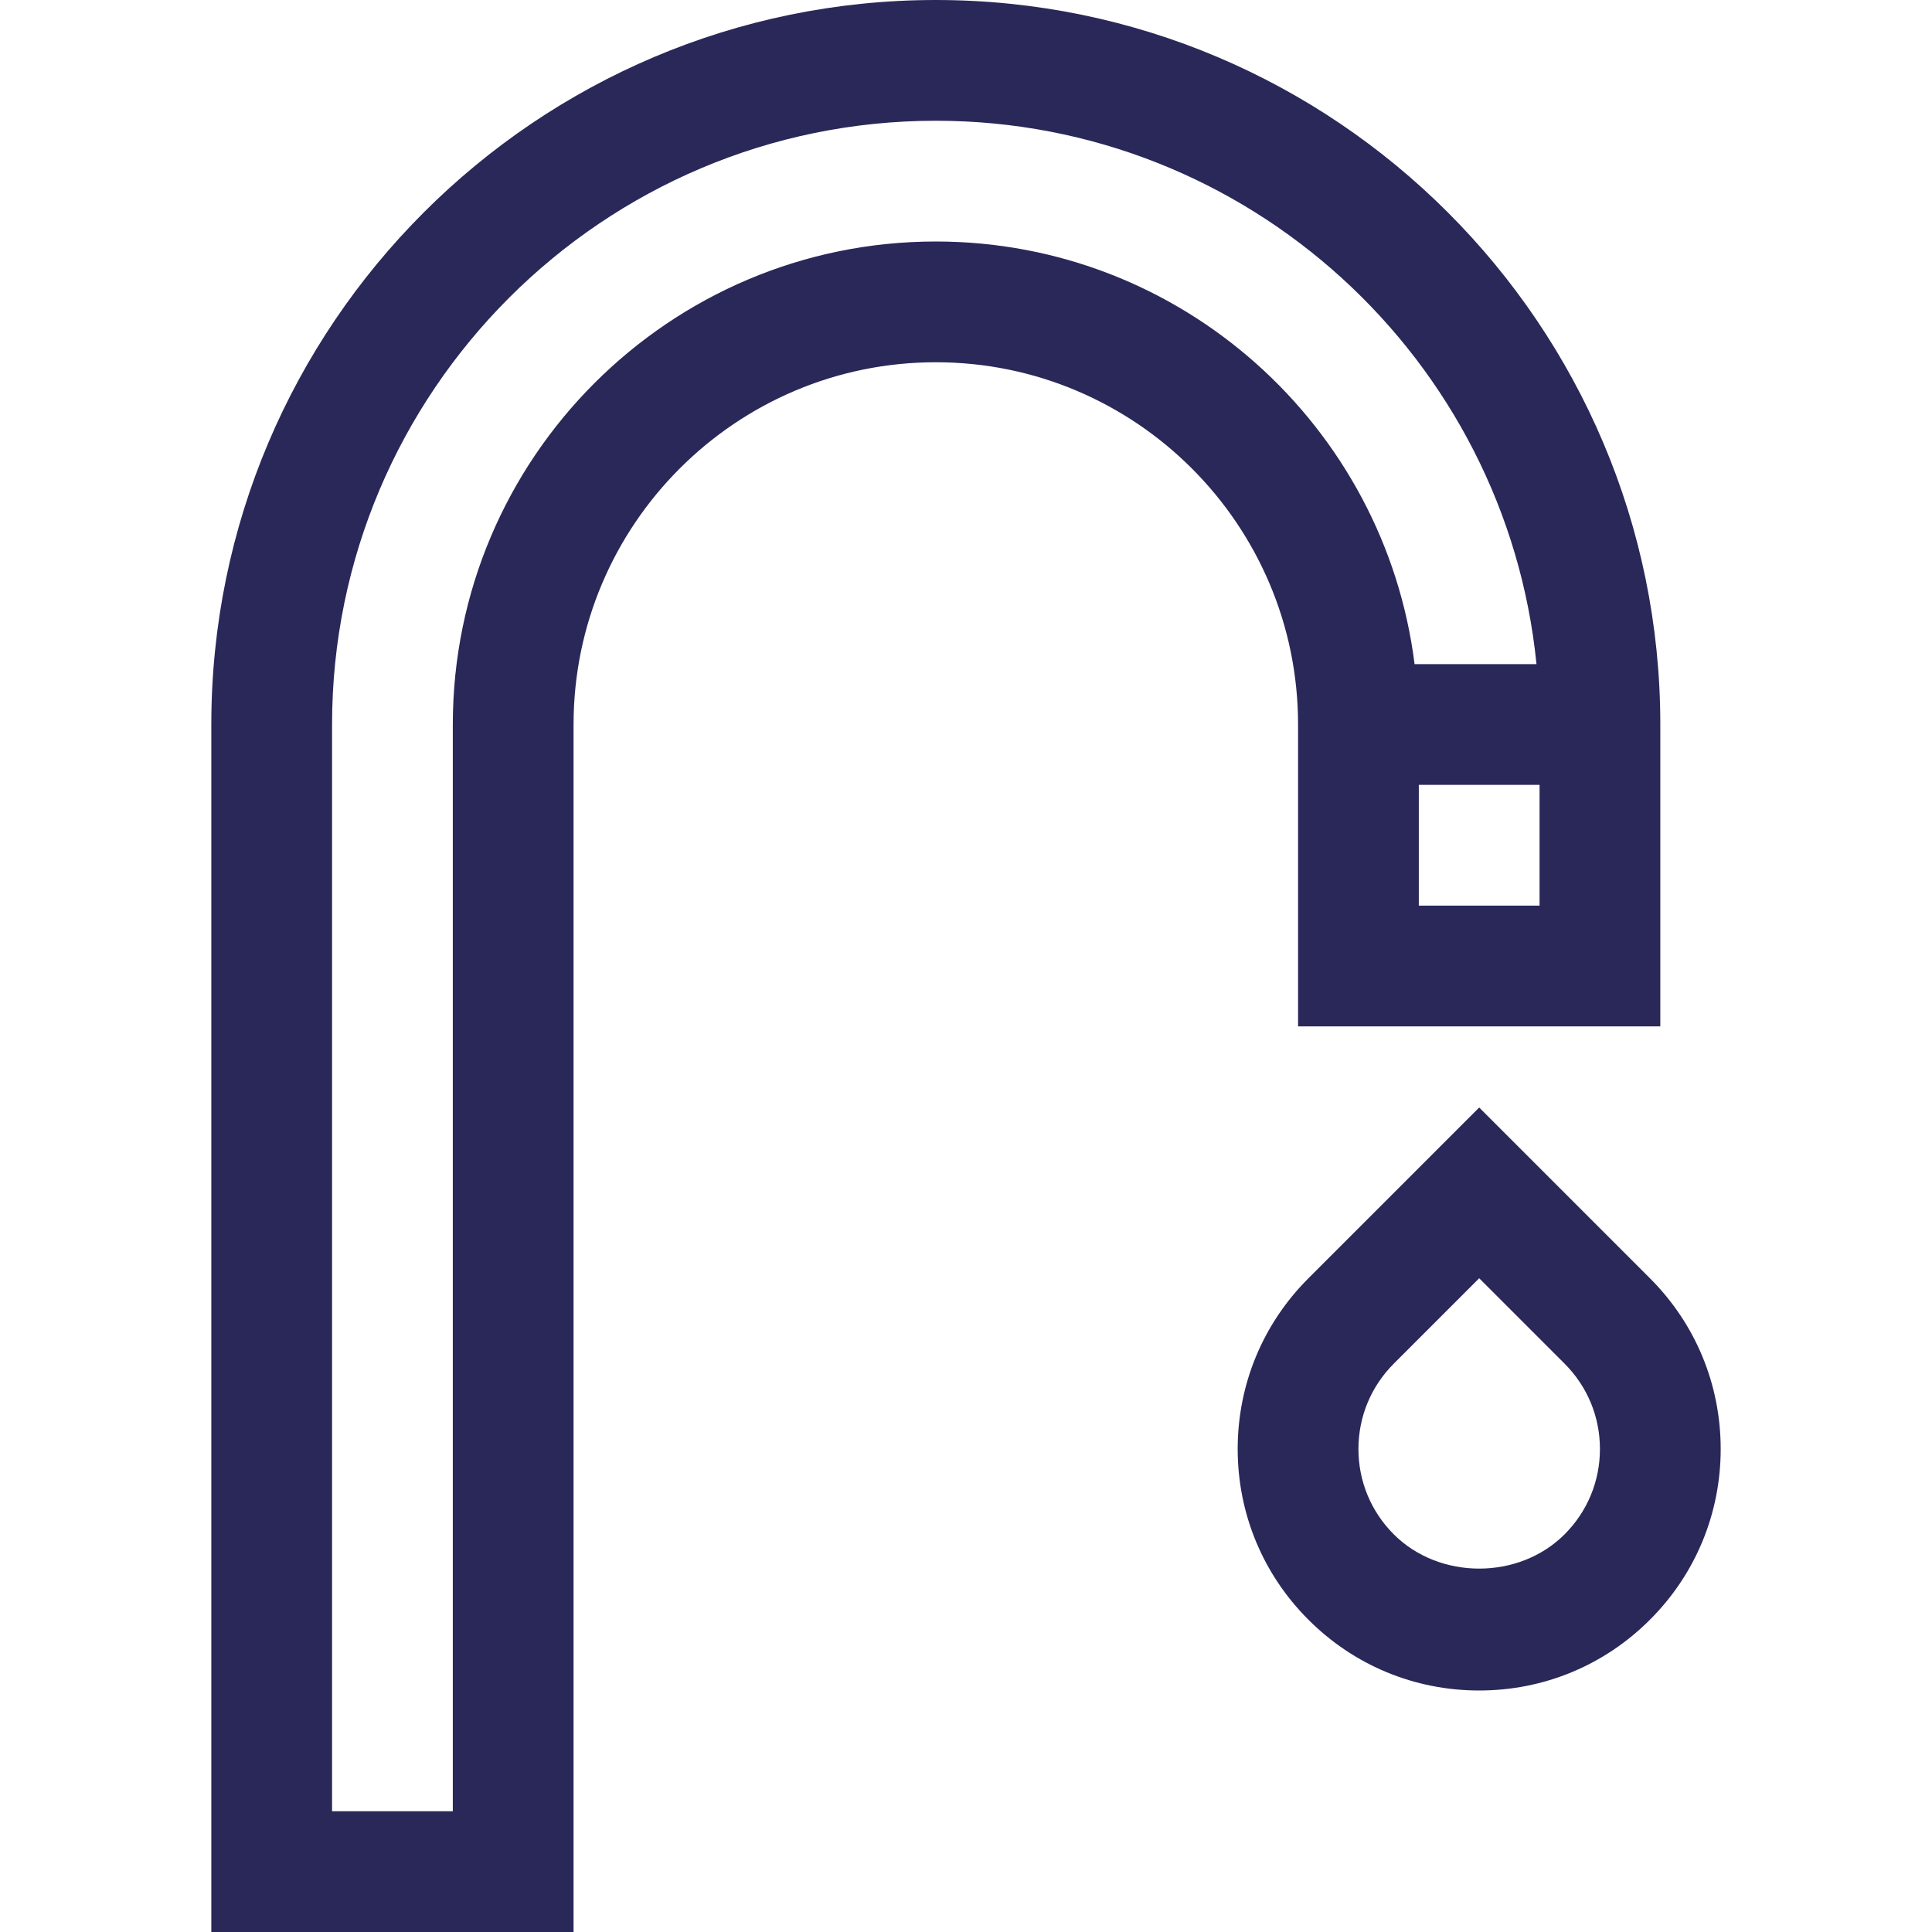
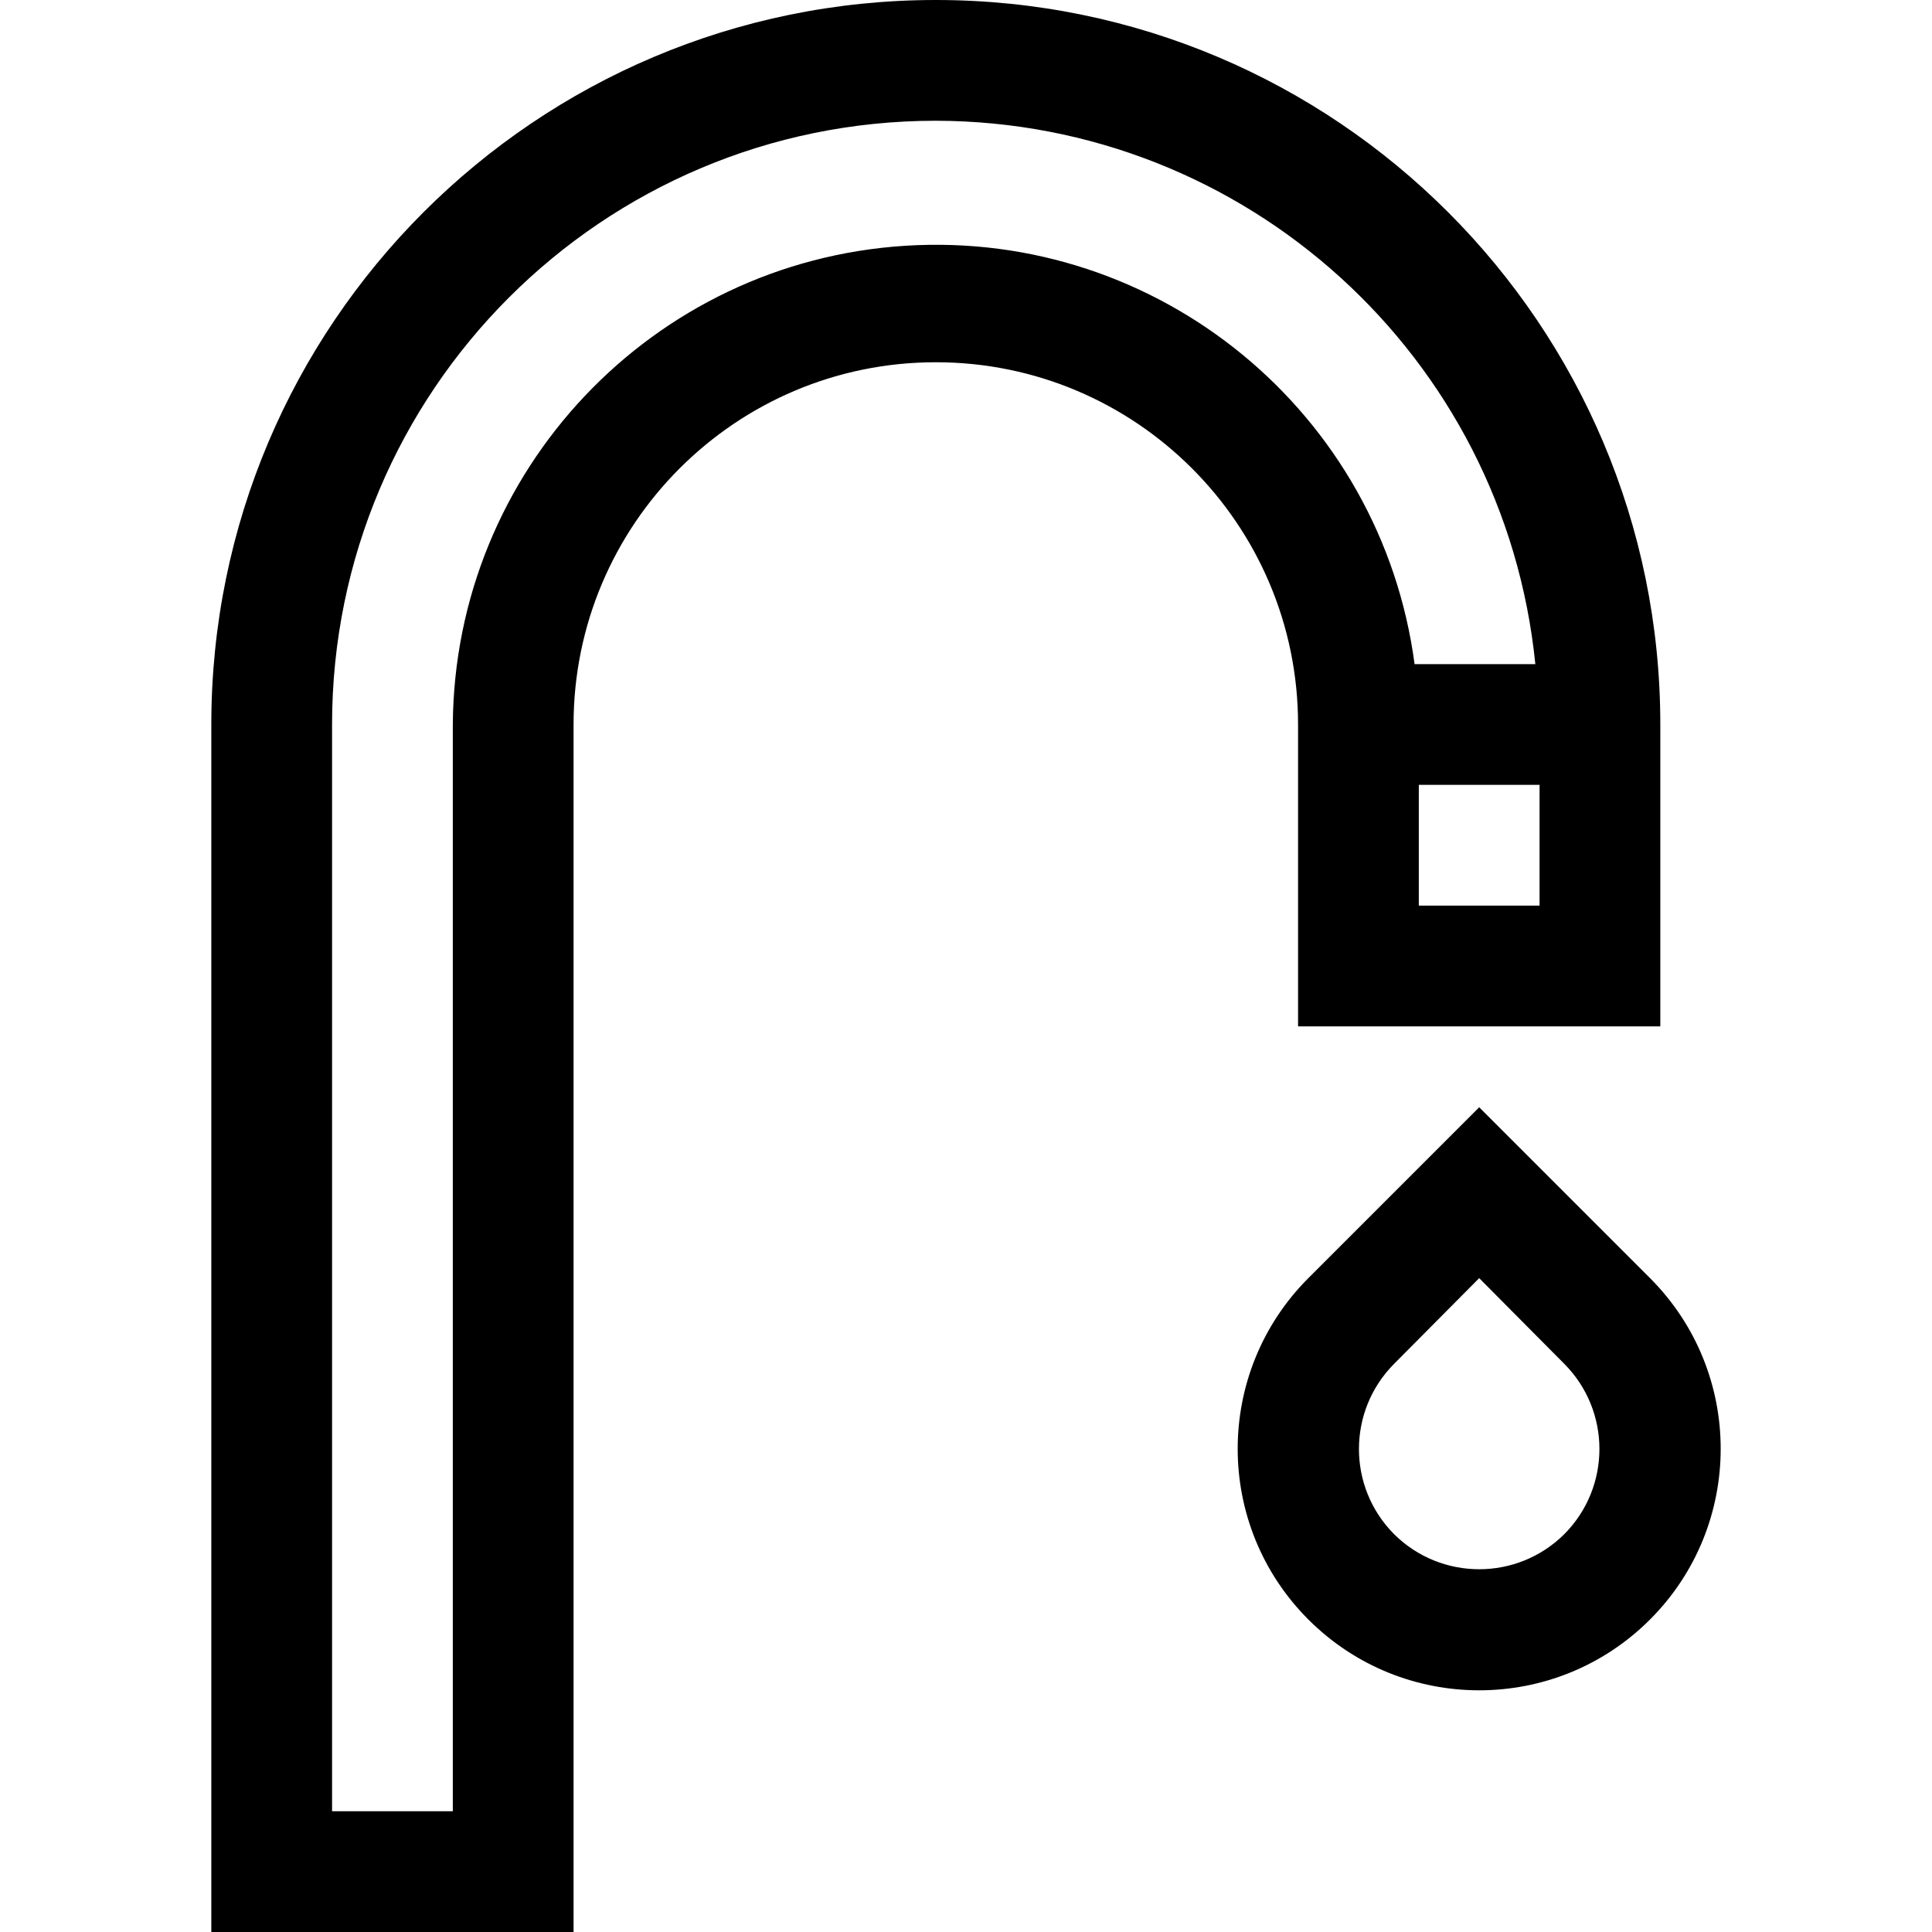
- <svg xmlns="http://www.w3.org/2000/svg" width="32px" height="32px" viewBox="0 0 32 32" version="1.1">
-   <g id="Atoms/Ikoner/Tjenester/Water-faucet" stroke="none" stroke-width="1" fill="none" fill-rule="evenodd">
-     <g id="Vann-og-avlop">
-       <path d="M15.5,0 C22.117,0 27.5,5.383 27.5,12 L27.5,12 L27.5,17 L21.5,17 L21.5,12 C21.5,8.691 18.809,6 15.5,6 C12.191,6 9.5,8.691 9.5,12 L9.5,12 L9.5,32 L3.5,32 L3.5,12 C3.5,5.383 8.883,0 15.5,0 Z M15.5,2 C9.986,2 5.5,6.486 5.5,12 L5.5,12 L5.5,30 L7.5,30 L7.5,12 C7.5,7.589 11.089,4 15.5,4 C19.572,4 22.936,7.06 23.43,11 L23.43,11 L25.449,11 C24.946,5.954 20.676,2 15.5,2 Z M24.5,18.344 L27.328,21.172 C28.084,21.927 28.5,22.932 28.5,24 C28.5,25.068 28.084,26.073 27.328,26.828 C26.573,27.584 25.568,28 24.5,28 C23.432,28 22.427,27.584 21.672,26.828 C20.916,26.073 20.5,25.068 20.5,24 C20.5,22.932 20.916,21.927 21.672,21.172 L21.672,21.172 L24.5,18.344 Z M24.5,21.172 L23.086,22.586 C22.708,22.964 22.5,23.466 22.5,24 C22.5,24.534 22.708,25.036 23.086,25.414 C23.842,26.17 25.158,26.17 25.914,25.414 C26.292,25.036 26.5,24.534 26.5,24 C26.5,23.466 26.292,22.964 25.914,22.586 L25.914,22.586 L24.5,21.172 Z M25.5,13 L23.5,13 L23.5,15 L25.5,15 L25.5,13 Z" id="Combined-Shape" fill="#2A2859" />
-     </g>
+ <svg xmlns="http://www.w3.org/2000/svg" width="32" height="32" viewBox="0 0 32 32">
+   <defs>
+     <style>.cls-1{fill-rule:evenodd;}</style>
+   </defs>
+   <g id="water-faucet">
+     <path id="Combined-Shape" class="cls-1" d="M15.5,0a12,12,0,0,1,12,12h0v5h-6V12a6,6,0,0,0-12,0h0V32h-6V12A12,12,0,0,1,15.5,0Zm0,2a10,10,0,0,0-10,10h0V30h2V12a8,8,0,0,1,15.93-1h2A10,10,0,0,0,15.5,2Zm9,16.34,2.83,2.83a4,4,0,1,1-5.66,0h0Zm0,2.83-1.41,1.42a2,2,0,0,0,0,2.82,2,2,0,0,0,2.82,0,2,2,0,0,0,0-2.82h0Zm1-8.17h-2v2h2Z" />
  </g>
</svg>
